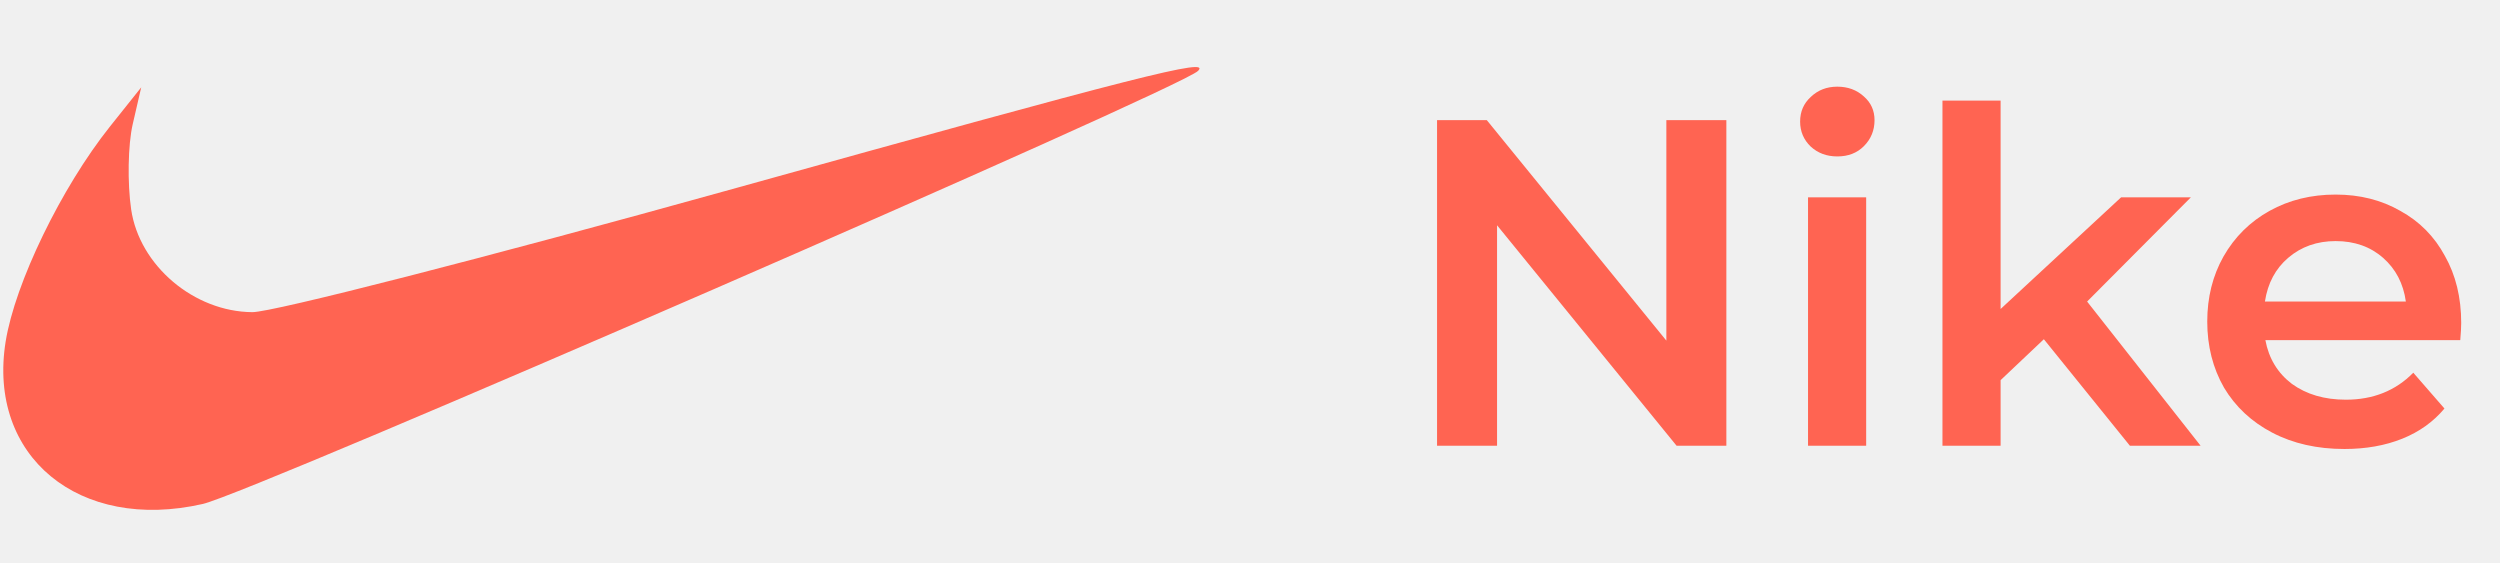
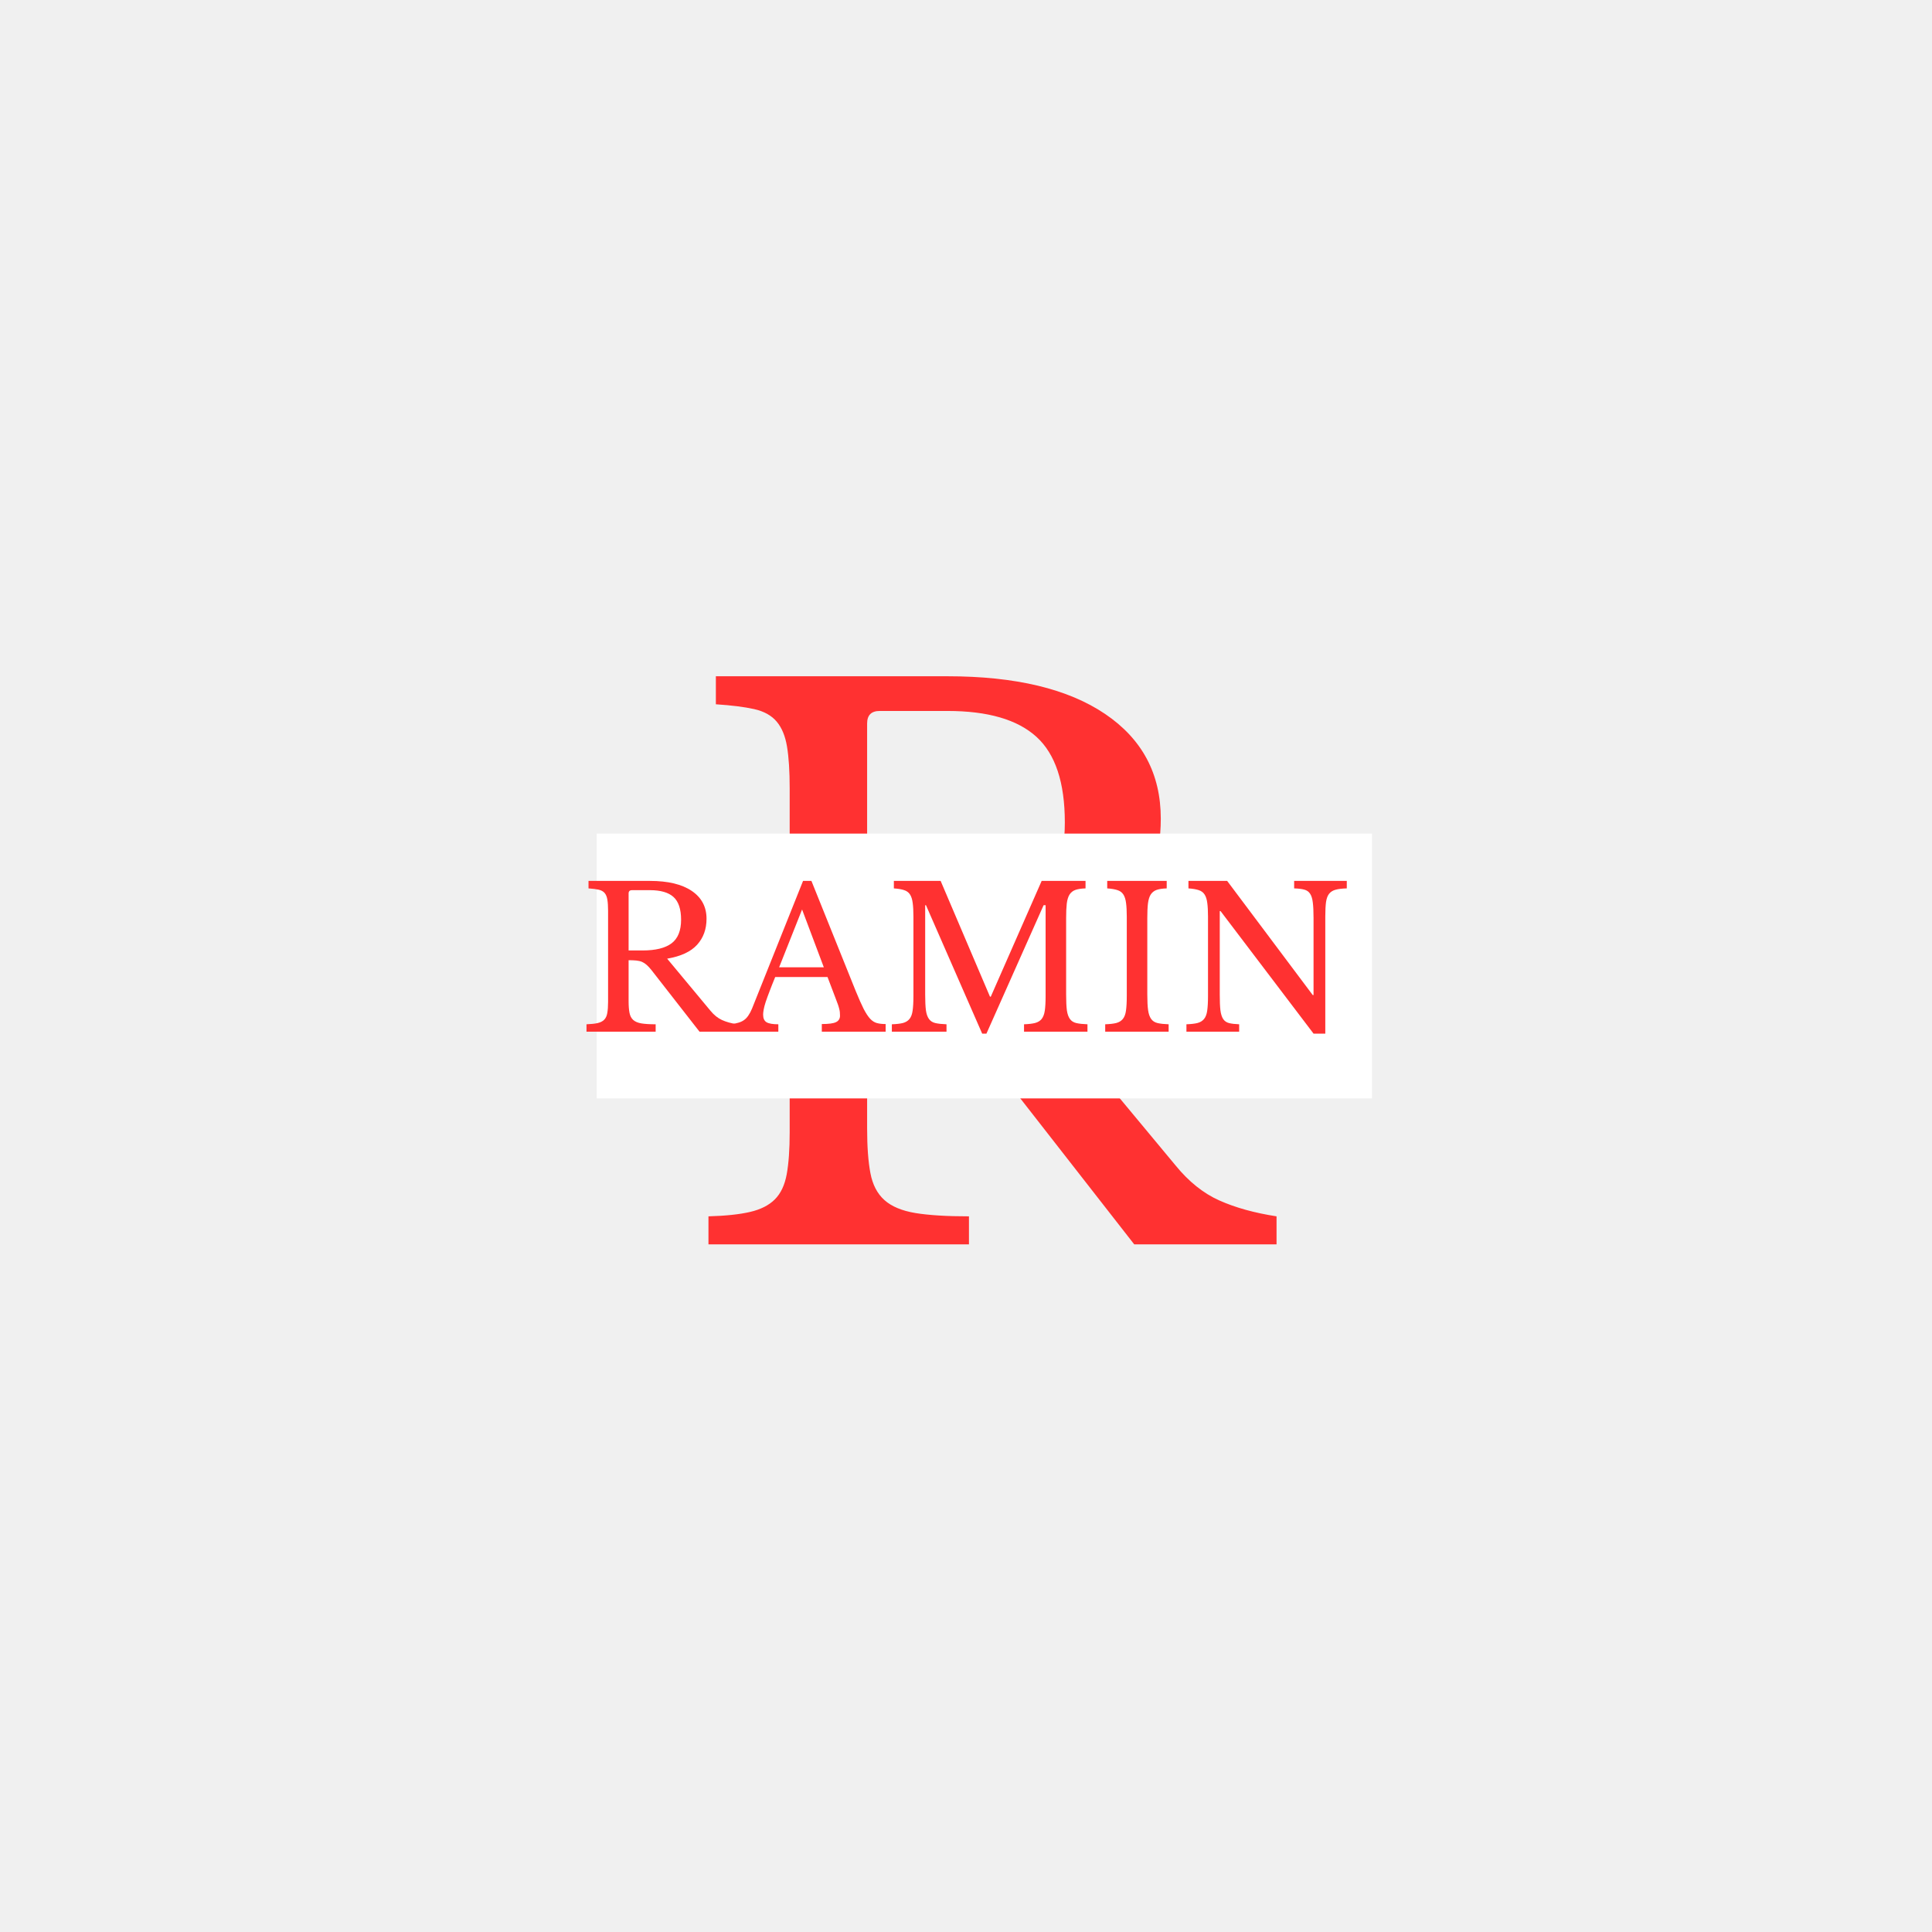
- <svg xmlns="http://www.w3.org/2000/svg" width="129" height="29" viewBox="0 0 129 29" fill="none">
-   <path d="M89.08 6.2V23H86.512L77.248 11.624V23H74.152V6.2H76.72L85.984 17.576V6.2H89.08ZM93.294 10.184H96.294V23H93.294V10.184ZM94.806 8.072C94.262 8.072 93.806 7.904 93.438 7.568C93.07 7.216 92.886 6.784 92.886 6.272C92.886 5.76 93.07 5.336 93.438 5C93.806 4.648 94.262 4.472 94.806 4.472C95.35 4.472 95.806 4.64 96.174 4.976C96.542 5.296 96.726 5.704 96.726 6.2C96.726 6.728 96.542 7.176 96.174 7.544C95.822 7.896 95.366 8.072 94.806 8.072ZM105.463 17.504L103.231 19.616V23H100.231V5.192H103.231V15.944L109.447 10.184H113.047L107.695 15.56L113.551 23H109.903L105.463 17.504ZM126.998 16.664C126.998 16.872 126.982 17.168 126.95 17.552H116.894C117.07 18.496 117.526 19.248 118.262 19.808C119.014 20.352 119.942 20.624 121.046 20.624C122.454 20.624 123.614 20.16 124.526 19.232L126.134 21.08C125.558 21.768 124.83 22.288 123.95 22.64C123.07 22.992 122.078 23.168 120.974 23.168C119.566 23.168 118.326 22.888 117.254 22.328C116.182 21.768 115.35 20.992 114.758 20C114.182 18.992 113.894 17.856 113.894 16.592C113.894 15.344 114.174 14.224 114.734 13.232C115.31 12.224 116.102 11.44 117.11 10.88C118.118 10.32 119.254 10.04 120.518 10.04C121.766 10.04 122.878 10.32 123.854 10.88C124.846 11.424 125.614 12.2 126.158 13.208C126.718 14.2 126.998 15.352 126.998 16.664ZM120.518 12.44C119.558 12.44 118.742 12.728 118.07 13.304C117.414 13.864 117.014 14.616 116.87 15.56H124.142C124.014 14.632 123.622 13.88 122.966 13.304C122.31 12.728 121.494 12.44 120.518 12.44Z" fill="#FF6452" />
-   <path fill-rule="evenodd" clip-rule="evenodd" d="M37.61 9.805C25.135 13.276 14.071 16.112 13.024 16.107C10.011 16.09 7.192 13.701 6.768 10.806C6.569 9.444 6.604 7.469 6.846 6.418L7.287 4.507L5.672 6.532C3.17 9.671 0.775 14.608 0.291 17.626C-0.659 23.552 4.086 27.46 10.465 26.004C12.994 25.427 60.955 4.557 61.822 3.656C62.483 2.969 58.945 3.867 37.61 9.805Z" fill="#FF6452" />
+ <svg xmlns="http://www.w3.org/2000/svg" width="500" zoomAndPan="magnify" viewBox="0 0 375 375" height="500" preserveAspectRatio="xMidYMid meet" version="1.0">
+   <defs>
+     <g />
+     <clipPath id="deb939ca7c">
+       <path d="M 115.824 161.805 L 266.297 161.805 L 266.297 213.195 L 115.824 213.195 Z M 115.824 161.805 " clip-rule="nonzero" />
+     </clipPath>
+   </defs>
+   <g fill="#ff3131" fill-opacity="1">
+     <g transform="translate(131.0742, 241.5285)">
+       <g>
+         <path d="M 94.234 -82.625 C 94.234 -74.988 91.941 -68.641 87.359 -63.578 C 82.773 -58.523 75.469 -55.141 65.438 -53.422 L 97.094 -15.328 C 99.664 -12.172 102.504 -9.898 105.609 -8.516 C 108.711 -7.129 112.41 -6.102 116.703 -5.438 L 116.703 0 L 89.078 0 L 53.984 -44.969 C 52.742 -46.594 51.57 -47.879 50.469 -48.828 C 49.375 -49.785 48.227 -50.523 47.031 -51.047 C 45.844 -51.578 44.461 -51.91 42.891 -52.047 C 41.316 -52.191 39.43 -52.266 37.234 -52.266 L 37.234 -22.484 C 37.234 -18.953 37.445 -16.062 37.875 -13.812 C 38.301 -11.57 39.207 -9.832 40.594 -8.594 C 41.977 -7.352 43.984 -6.516 46.609 -6.078 C 49.234 -5.648 52.695 -5.438 57 -5.438 L 57 0 L 6.438 0 L 6.438 -5.438 C 9.781 -5.531 12.477 -5.816 14.531 -6.297 C 16.582 -6.773 18.18 -7.586 19.328 -8.734 C 20.473 -9.879 21.238 -11.5 21.625 -13.594 C 22.008 -15.695 22.203 -18.422 22.203 -21.766 L 22.203 -88.5 C 22.203 -91.844 22.031 -94.539 21.688 -96.594 C 21.352 -98.645 20.688 -100.266 19.688 -101.453 C 18.688 -102.648 17.227 -103.461 15.312 -103.891 C 13.406 -104.316 10.926 -104.629 7.875 -104.828 L 7.875 -110.266 L 52.844 -110.266 C 66.02 -110.266 76.211 -107.828 83.422 -102.953 C 90.629 -98.086 94.234 -91.312 94.234 -82.625 Z M 37.234 -59.422 L 47.406 -59.422 C 56.945 -59.422 64.031 -61.164 68.656 -64.656 C 73.289 -68.145 75.609 -73.895 75.609 -81.906 C 75.609 -89.645 73.77 -95.18 70.094 -98.516 C 66.414 -101.859 60.664 -103.531 52.844 -103.531 L 39.672 -103.531 C 38.047 -103.531 37.234 -102.719 37.234 -101.094 Z M 37.234 -59.422 " />
+       </g>
+     </g>
+   </g>
+   <g clip-path="url(#deb939ca7c)">
+     <path fill="#ffffff" d="M 115.824 161.805 L 266.383 161.805 L 266.383 213.195 L 115.824 213.195 Z M 115.824 161.805 " fill-opacity="1" fill-rule="nonzero" />
+   </g>
+   <g fill="#ff3131" fill-opacity="1">
+     <g transform="translate(112.1367, 200.25)">
+       <g>
+         <path d="M 25 -21.922 C 25 -19.898 24.391 -18.219 23.172 -16.875 C 21.961 -15.531 20.023 -14.629 17.359 -14.172 L 25.766 -4.062 C 26.453 -3.227 27.207 -2.625 28.031 -2.25 C 28.852 -1.883 29.832 -1.613 30.969 -1.438 L 30.969 0 L 23.641 0 L 14.328 -11.938 C 13.992 -12.363 13.68 -12.703 13.391 -12.953 C 13.098 -13.211 12.797 -13.41 12.484 -13.547 C 12.172 -13.68 11.801 -13.77 11.375 -13.812 C 10.957 -13.852 10.457 -13.875 9.875 -13.875 L 9.875 -5.969 C 9.875 -5.031 9.93 -4.266 10.047 -3.672 C 10.16 -3.078 10.398 -2.613 10.766 -2.281 C 11.141 -1.945 11.672 -1.723 12.359 -1.609 C 13.055 -1.492 13.977 -1.438 15.125 -1.438 L 15.125 0 L 1.703 0 L 1.703 -1.438 C 2.598 -1.469 3.316 -1.547 3.859 -1.672 C 4.398 -1.797 4.82 -2.008 5.125 -2.312 C 5.438 -2.625 5.641 -3.055 5.734 -3.609 C 5.836 -4.172 5.891 -4.895 5.891 -5.781 L 5.891 -23.484 C 5.891 -24.367 5.844 -25.082 5.75 -25.625 C 5.664 -26.176 5.488 -26.609 5.219 -26.922 C 4.957 -27.234 4.57 -27.445 4.062 -27.562 C 3.562 -27.676 2.906 -27.758 2.094 -27.812 L 2.094 -29.266 L 14.016 -29.266 C 17.516 -29.266 20.219 -28.617 22.125 -27.328 C 24.039 -26.035 25 -24.234 25 -21.922 Z M 9.875 -15.766 L 12.578 -15.766 C 15.109 -15.766 16.988 -16.227 18.219 -17.156 C 19.445 -18.082 20.062 -19.609 20.062 -21.734 C 20.062 -23.785 19.57 -25.254 18.594 -26.141 C 17.625 -27.023 16.098 -27.469 14.016 -27.469 L 10.531 -27.469 C 10.094 -27.469 9.875 -27.254 9.875 -26.828 Z M 9.875 -15.766 " />
+       </g>
+     </g>
+   </g>
+   <g fill="#ff3131" fill-opacity="1">
+     <g transform="translate(142.0746, 200.25)">
+       <g>
+         <path d="M 18.547 -10.609 L 8.391 -10.609 C 7.961 -9.566 7.598 -8.645 7.297 -7.844 C 6.992 -7.051 6.742 -6.363 6.547 -5.781 C 6.359 -5.195 6.227 -4.703 6.156 -4.297 C 6.082 -3.891 6.047 -3.562 6.047 -3.312 C 6.047 -2.594 6.27 -2.098 6.719 -1.828 C 7.176 -1.566 7.938 -1.438 9 -1.438 L 9 0 L -0.234 0 L -0.234 -1.438 C 0.348 -1.52 0.848 -1.625 1.266 -1.75 C 1.691 -1.875 2.062 -2.051 2.375 -2.281 C 2.688 -2.508 2.961 -2.805 3.203 -3.172 C 3.453 -3.535 3.688 -3.984 3.906 -4.516 L 13.797 -29.266 L 15.422 -29.266 L 24.047 -7.828 C 24.629 -6.41 25.133 -5.273 25.562 -4.422 C 26 -3.578 26.422 -2.938 26.828 -2.5 C 27.234 -2.07 27.672 -1.797 28.141 -1.672 C 28.609 -1.547 29.172 -1.484 29.828 -1.484 L 29.828 0 L 17.438 0 L 17.438 -1.484 C 18.781 -1.484 19.703 -1.609 20.203 -1.859 C 20.711 -2.109 20.969 -2.523 20.969 -3.109 C 20.969 -3.367 20.957 -3.602 20.938 -3.812 C 20.914 -4.031 20.867 -4.266 20.797 -4.516 C 20.734 -4.773 20.645 -5.062 20.531 -5.375 C 20.426 -5.695 20.285 -6.07 20.109 -6.5 Z M 9.156 -12.5 L 17.828 -12.5 L 13.609 -23.719 Z M 9.156 -12.5 " />
+       </g>
+     </g>
+   </g>
+   <g fill="#ff3131" fill-opacity="1">
+     <g transform="translate(171.4046, 200.25)">
+       <g>
+         <path d="M 20.906 -6.797 L 30.781 -29.266 L 39.297 -29.266 L 39.297 -27.812 C 38.484 -27.789 37.828 -27.691 37.328 -27.516 C 36.836 -27.336 36.457 -27.035 36.188 -26.609 C 35.926 -26.191 35.75 -25.613 35.656 -24.875 C 35.57 -24.145 35.531 -23.211 35.531 -22.078 L 35.531 -7.188 C 35.531 -5.914 35.578 -4.91 35.672 -4.172 C 35.773 -3.441 35.973 -2.875 36.266 -2.469 C 36.555 -2.062 36.973 -1.797 37.516 -1.672 C 38.066 -1.547 38.785 -1.469 39.672 -1.438 L 39.672 0 L 27.359 0 L 27.359 -1.438 C 28.242 -1.469 28.957 -1.551 29.5 -1.688 C 30.051 -1.832 30.477 -2.094 30.781 -2.469 C 31.082 -2.852 31.285 -3.391 31.391 -4.078 C 31.492 -4.773 31.547 -5.723 31.547 -6.922 L 31.547 -24.547 L 31.156 -24.547 L 20.062 0.375 L 19.234 0.375 L 8.328 -24.547 L 8.172 -24.547 L 8.172 -7.188 C 8.172 -5.914 8.219 -4.91 8.312 -4.172 C 8.414 -3.441 8.613 -2.875 8.906 -2.469 C 9.195 -2.062 9.613 -1.797 10.156 -1.672 C 10.707 -1.547 11.426 -1.469 12.312 -1.438 L 12.312 0 L 1.703 0 L 1.703 -1.438 C 2.598 -1.469 3.316 -1.551 3.859 -1.688 C 4.398 -1.832 4.82 -2.094 5.125 -2.469 C 5.438 -2.852 5.641 -3.391 5.734 -4.078 C 5.836 -4.773 5.891 -5.723 5.891 -6.922 L 5.891 -22.344 C 5.891 -23.406 5.844 -24.285 5.75 -24.984 C 5.664 -25.68 5.488 -26.234 5.219 -26.641 C 4.957 -27.047 4.57 -27.328 4.062 -27.484 C 3.562 -27.648 2.906 -27.758 2.094 -27.812 L 2.094 -29.266 L 11.172 -29.266 L 20.75 -6.797 Z M 20.906 -6.797 " />
+       </g>
+     </g>
+   </g>
+   <g fill="#ff3131" fill-opacity="1">
+     <g transform="translate(212.8161, 200.25)">
+       <g>
+         <path d="M 9.875 -7.188 C 9.875 -5.914 9.926 -4.91 10.031 -4.172 C 10.133 -3.441 10.332 -2.875 10.625 -2.469 C 10.914 -2.062 11.332 -1.797 11.875 -1.672 C 12.414 -1.547 13.129 -1.469 14.016 -1.438 L 14.016 0 L 1.703 0 L 1.703 -1.438 C 2.598 -1.469 3.316 -1.551 3.859 -1.688 C 4.398 -1.832 4.82 -2.094 5.125 -2.469 C 5.438 -2.852 5.641 -3.391 5.734 -4.078 C 5.836 -4.773 5.891 -5.723 5.891 -6.922 L 5.891 -22.344 C 5.891 -23.406 5.844 -24.285 5.75 -24.984 C 5.664 -25.68 5.488 -26.234 5.219 -26.641 C 4.957 -27.047 4.57 -27.328 4.062 -27.484 C 3.562 -27.648 2.906 -27.758 2.094 -27.812 L 2.094 -29.266 L 13.641 -29.266 L 13.641 -27.812 C 12.828 -27.789 12.172 -27.691 11.672 -27.516 C 11.18 -27.336 10.801 -27.035 10.531 -26.609 C 10.27 -26.191 10.094 -25.613 10 -24.875 C 9.914 -24.145 9.875 -23.211 9.875 -22.078 Z M 9.875 -7.188 " />
+       </g>
+     </g>
+   </g>
+   <g fill="#ff3131" fill-opacity="1">
+     <g transform="translate(228.5829, 200.25)">
+       <g>
+         <path d="M 26.375 0.375 L 8.328 -23.406 L 8.172 -23.406 L 8.172 -7.188 C 8.172 -5.914 8.211 -4.91 8.297 -4.172 C 8.391 -3.441 8.566 -2.875 8.828 -2.469 C 9.098 -2.062 9.477 -1.797 9.969 -1.672 C 10.469 -1.547 11.125 -1.469 11.938 -1.438 L 11.938 0 L 1.703 0 L 1.703 -1.438 C 2.598 -1.469 3.316 -1.551 3.859 -1.688 C 4.398 -1.832 4.82 -2.094 5.125 -2.469 C 5.438 -2.852 5.641 -3.391 5.734 -4.078 C 5.836 -4.773 5.891 -5.723 5.891 -6.922 L 5.891 -22.344 C 5.891 -23.406 5.844 -24.285 5.75 -24.984 C 5.664 -25.68 5.488 -26.234 5.219 -26.641 C 4.957 -27.047 4.57 -27.328 4.062 -27.484 C 3.562 -27.648 2.906 -27.758 2.094 -27.812 L 2.094 -29.266 L 9.609 -29.266 L 26.219 -7.109 L 26.375 -7.109 L 26.375 -22.078 C 26.375 -23.316 26.328 -24.312 26.234 -25.062 C 26.148 -25.812 25.973 -26.383 25.703 -26.781 C 25.441 -27.188 25.062 -27.453 24.562 -27.578 C 24.07 -27.711 23.422 -27.789 22.609 -27.812 L 22.609 -29.266 L 32.828 -29.266 L 32.828 -27.812 C 31.941 -27.789 31.227 -27.707 30.688 -27.562 C 30.145 -27.426 29.719 -27.164 29.406 -26.781 C 29.102 -26.406 28.898 -25.863 28.797 -25.156 C 28.703 -24.445 28.656 -23.508 28.656 -22.344 L 28.656 0.375 Z M 26.375 0.375 " />
+       </g>
+     </g>
+   </g>
</svg>
